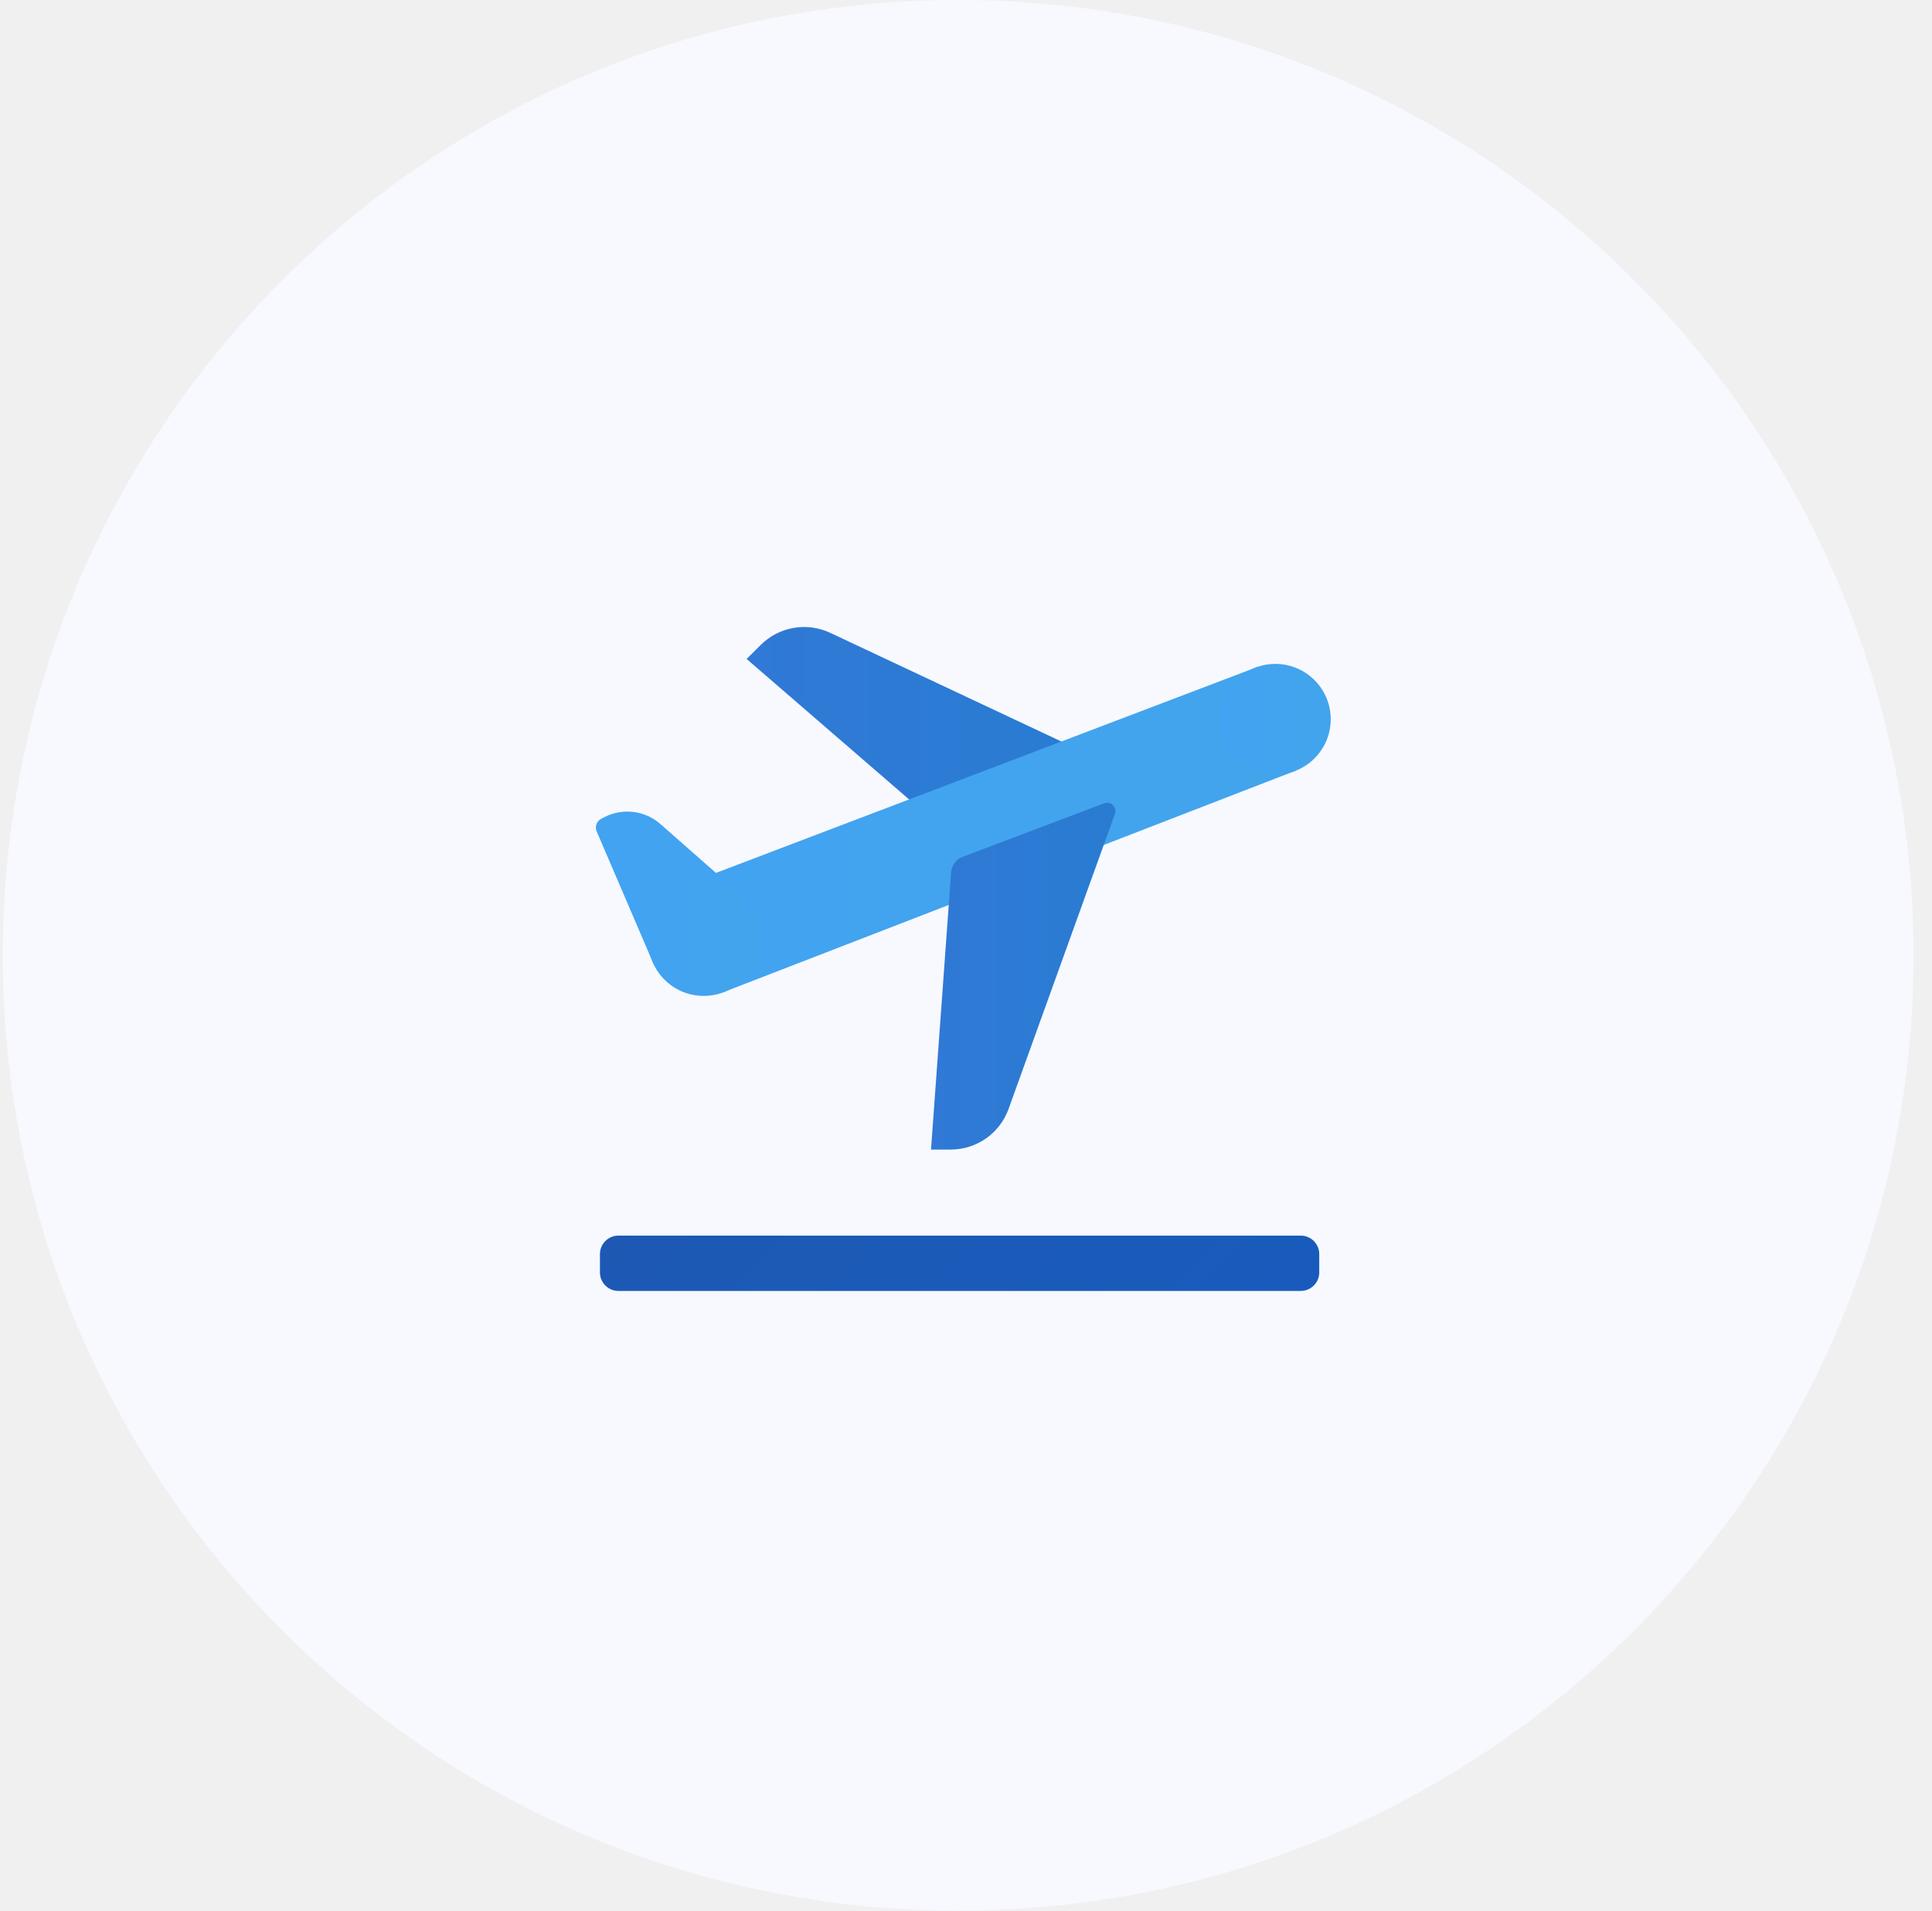
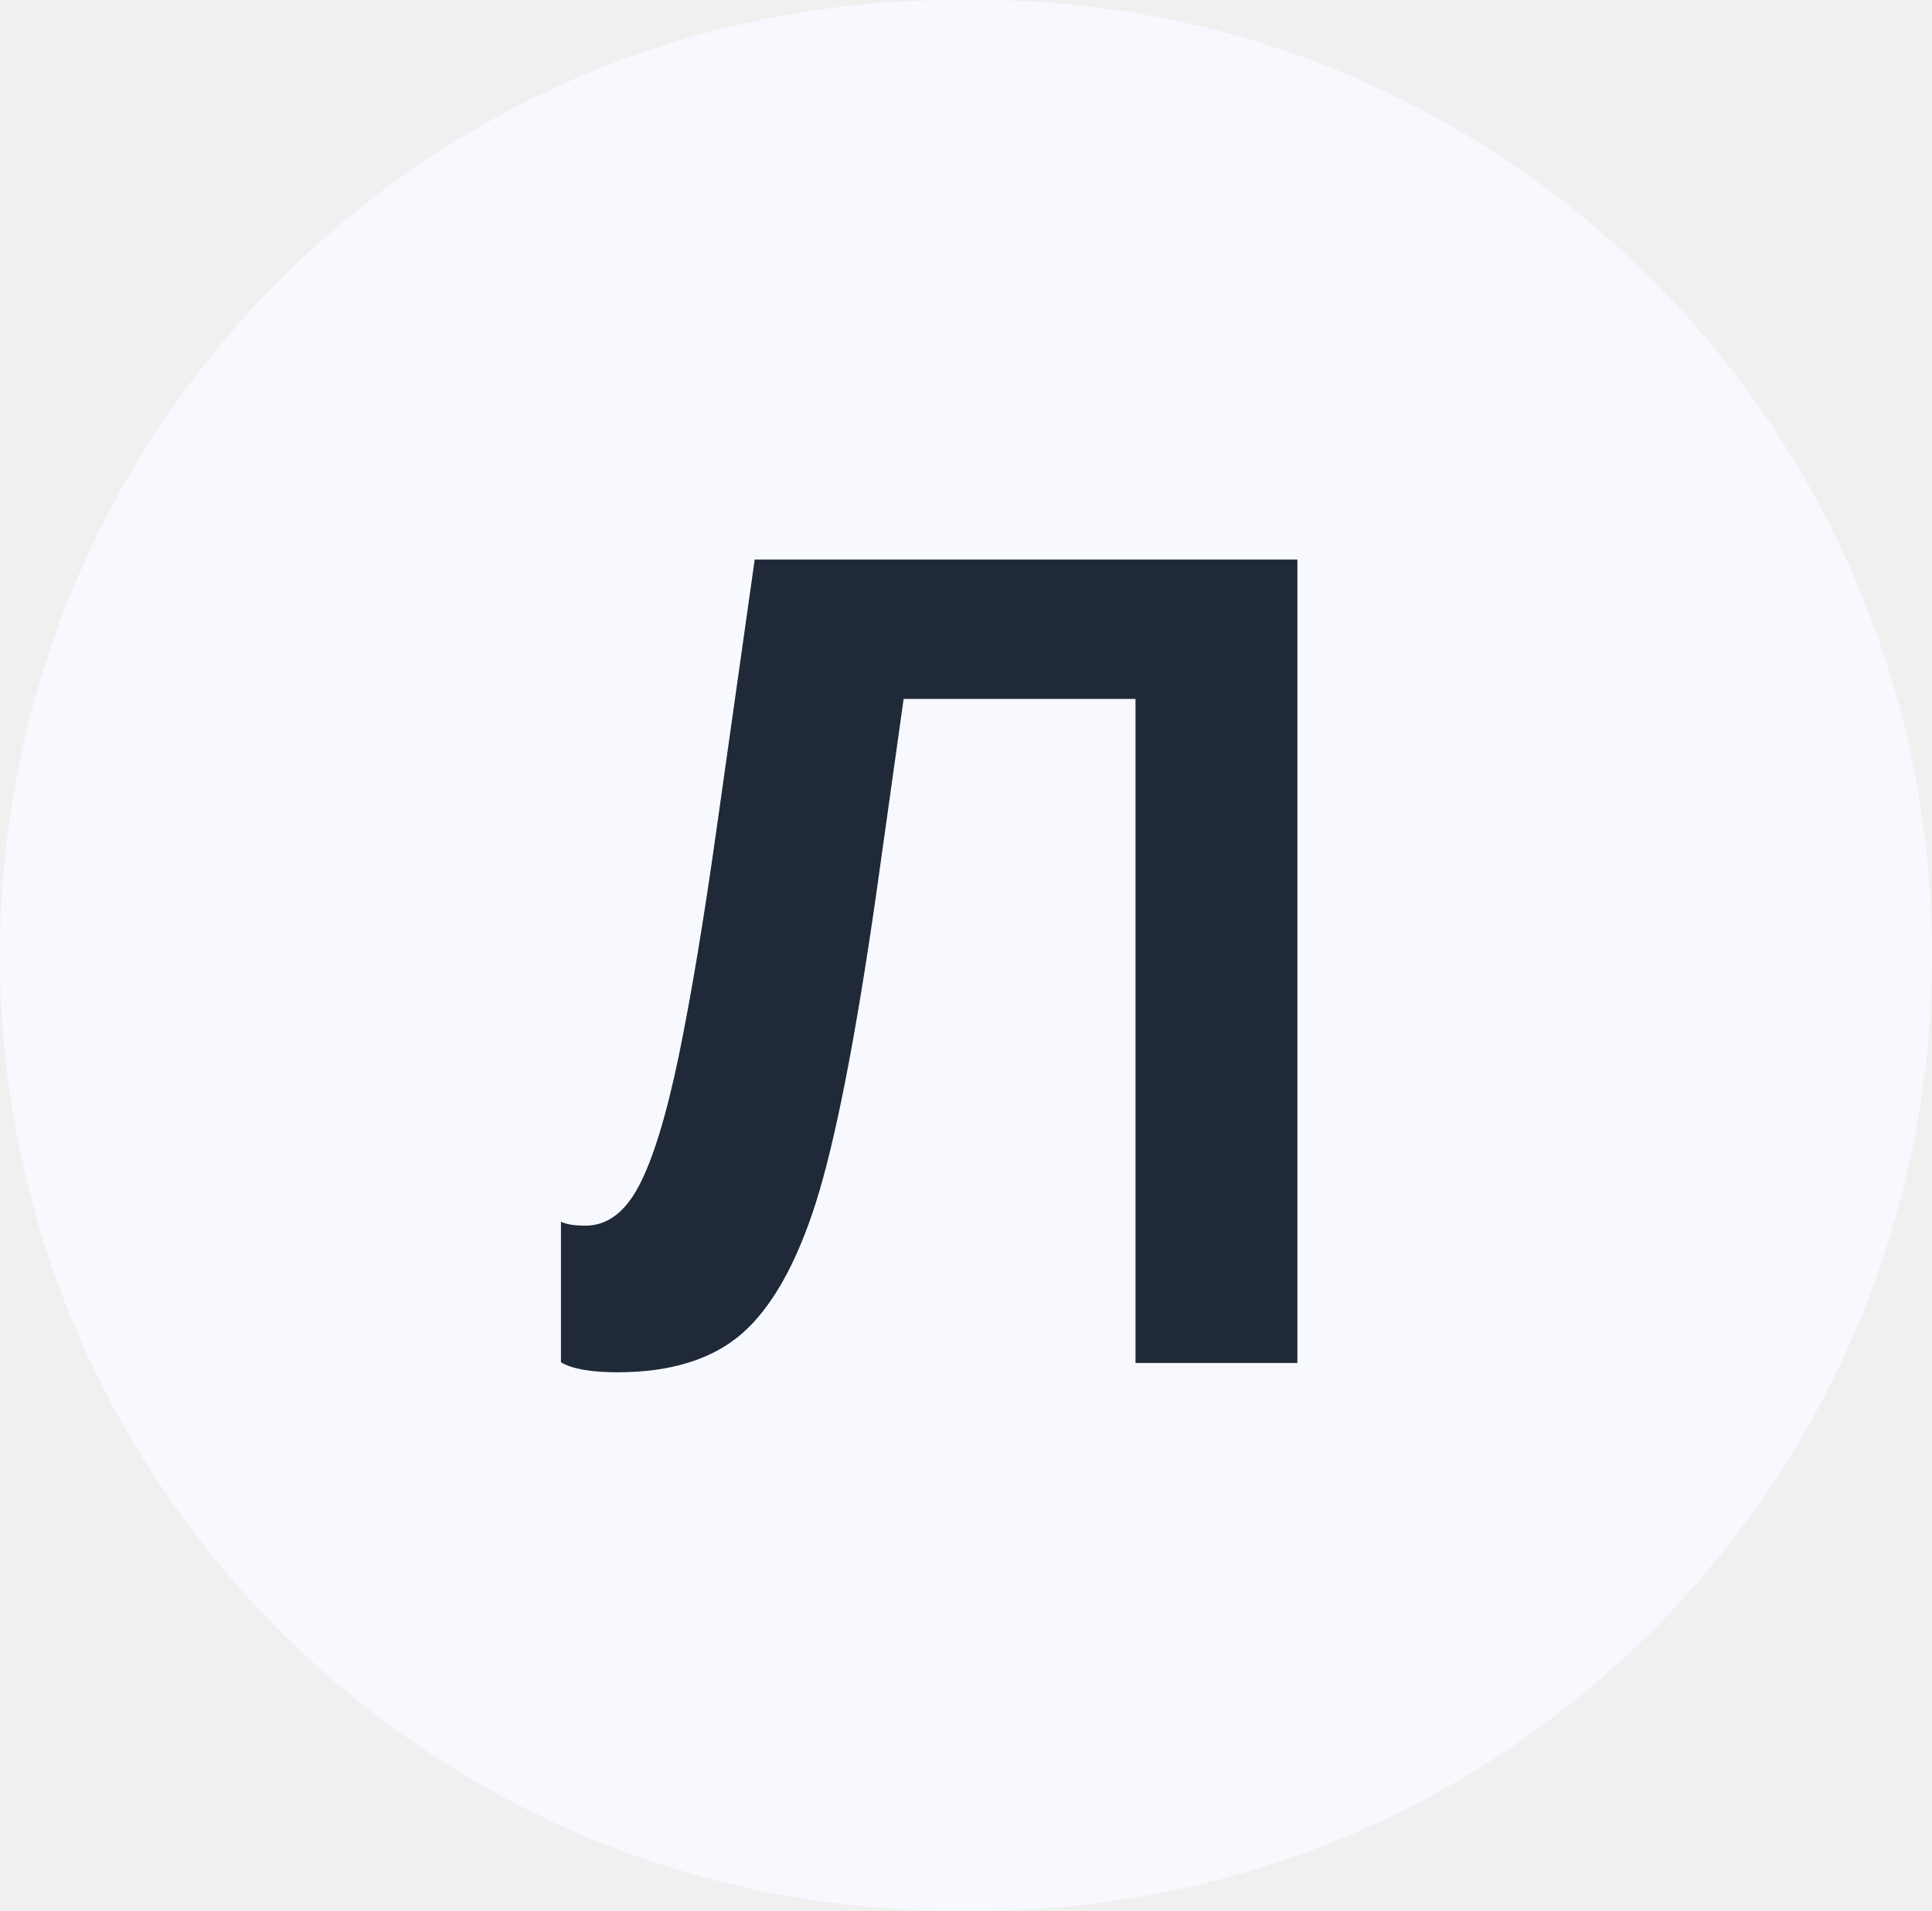
- <svg xmlns="http://www.w3.org/2000/svg" width="91" height="90" viewBox="0 0 91 90" fill="none">
-   <g clip-path="url(#clip0_8747_25960)">
-     <circle cx="45.131" cy="45" r="45" fill="#F7F9FF" />
-     <path d="M61.269 60.809H29.127C28.649 60.809 28.258 60.418 28.258 59.941V59.072C28.258 58.594 28.649 58.203 29.127 58.203H61.269C61.747 58.203 62.138 58.594 62.138 59.072V59.941C62.138 60.418 61.747 60.809 61.269 60.809Z" fill="url(#paint0_linear_8747_25960)" />
-     <path d="M51.341 35.562L39.106 29.81C38.001 29.291 36.689 29.52 35.826 30.384L35.168 31.041L43.387 38.148L51.341 35.562Z" fill="url(#paint1_linear_8747_25960)" />
-     <path d="M61.07 36.287L59.261 31.402L33.722 41.118L31.109 38.818C30.389 38.184 29.356 38.049 28.497 38.477L28.324 38.563C28.103 38.674 28.007 38.937 28.104 39.163L30.782 45.406L33.993 46.767L61.07 36.287Z" fill="url(#paint2_linear_8747_25960)" />
-     <path d="M60.073 36.486C61.512 36.486 62.679 35.319 62.679 33.88C62.679 32.44 61.512 31.273 60.073 31.273C58.634 31.273 57.467 32.44 57.467 33.88C57.467 35.319 58.634 36.486 60.073 36.486Z" fill="url(#paint3_linear_8747_25960)" />
-     <path d="M33.143 46.912C34.583 46.912 35.749 45.745 35.749 44.305C35.749 42.866 34.583 41.699 33.143 41.699C31.704 41.699 30.537 42.866 30.537 44.305C30.537 45.745 31.704 46.912 33.143 46.912Z" fill="url(#paint4_linear_8747_25960)" />
-     <path d="M45.332 40.366C45.03 40.48 44.823 40.759 44.799 41.08L43.852 54.15H44.781C46.002 54.15 47.092 53.384 47.505 52.236L52.515 38.338C52.629 38.023 52.321 37.72 52.008 37.839L45.332 40.366Z" fill="url(#paint5_linear_8747_25960)" />
-   </g>
-   <defs>
-     <linearGradient id="paint0_linear_8747_25960" x1="35.927" y1="50.234" x2="53.659" y2="67.968" gradientUnits="userSpaceOnUse">
-       <stop stop-color="#1D59B3" />
-       <stop offset="1" stop-color="#195BBC" />
-     </linearGradient>
-     <linearGradient id="paint1_linear_8747_25960" x1="35.168" y1="33.841" x2="51.341" y2="33.841" gradientUnits="userSpaceOnUse">
-       <stop stop-color="#3079D6" />
-       <stop offset="1" stop-color="#297CD2" />
-     </linearGradient>
-     <linearGradient id="paint2_linear_8747_25960" x1="28.066" y1="39.085" x2="61.07" y2="39.085" gradientUnits="userSpaceOnUse">
-       <stop stop-color="#42A3F2" />
-       <stop offset="1" stop-color="#42A4EB" />
-     </linearGradient>
-     <linearGradient id="paint3_linear_8747_25960" x1="57.467" y1="33.88" x2="62.679" y2="33.88" gradientUnits="userSpaceOnUse">
-       <stop stop-color="#42A3F2" />
-       <stop offset="1" stop-color="#42A4EB" />
-     </linearGradient>
-     <linearGradient id="paint4_linear_8747_25960" x1="30.537" y1="44.305" x2="35.749" y2="44.305" gradientUnits="userSpaceOnUse">
-       <stop stop-color="#42A3F2" />
-       <stop offset="1" stop-color="#42A4EB" />
-     </linearGradient>
-     <linearGradient id="paint5_linear_8747_25960" x1="43.852" y1="45.981" x2="52.54" y2="45.981" gradientUnits="userSpaceOnUse">
-       <stop stop-color="#3079D6" />
-       <stop offset="1" stop-color="#297CD2" />
-     </linearGradient>
-     <clipPath id="clip0_8747_25960">
-       <rect width="90" height="90" fill="white" transform="translate(0.130859)" />
-     </clipPath>
-   </defs>
+ <svg xmlns="http://www.w3.org/2000/svg" width="91" height="90" viewBox="0 0 91 90">
+   <rect width="91" height="90" rx="45" fill="#F7F9FF" />
+   <text x="50%" y="54%" dominant-baseline="middle" text-anchor="middle" font-family="Arial, Helvetica, sans-serif" font-size="55" font-weight="700" fill="#1f2937">Л</text>
</svg>
